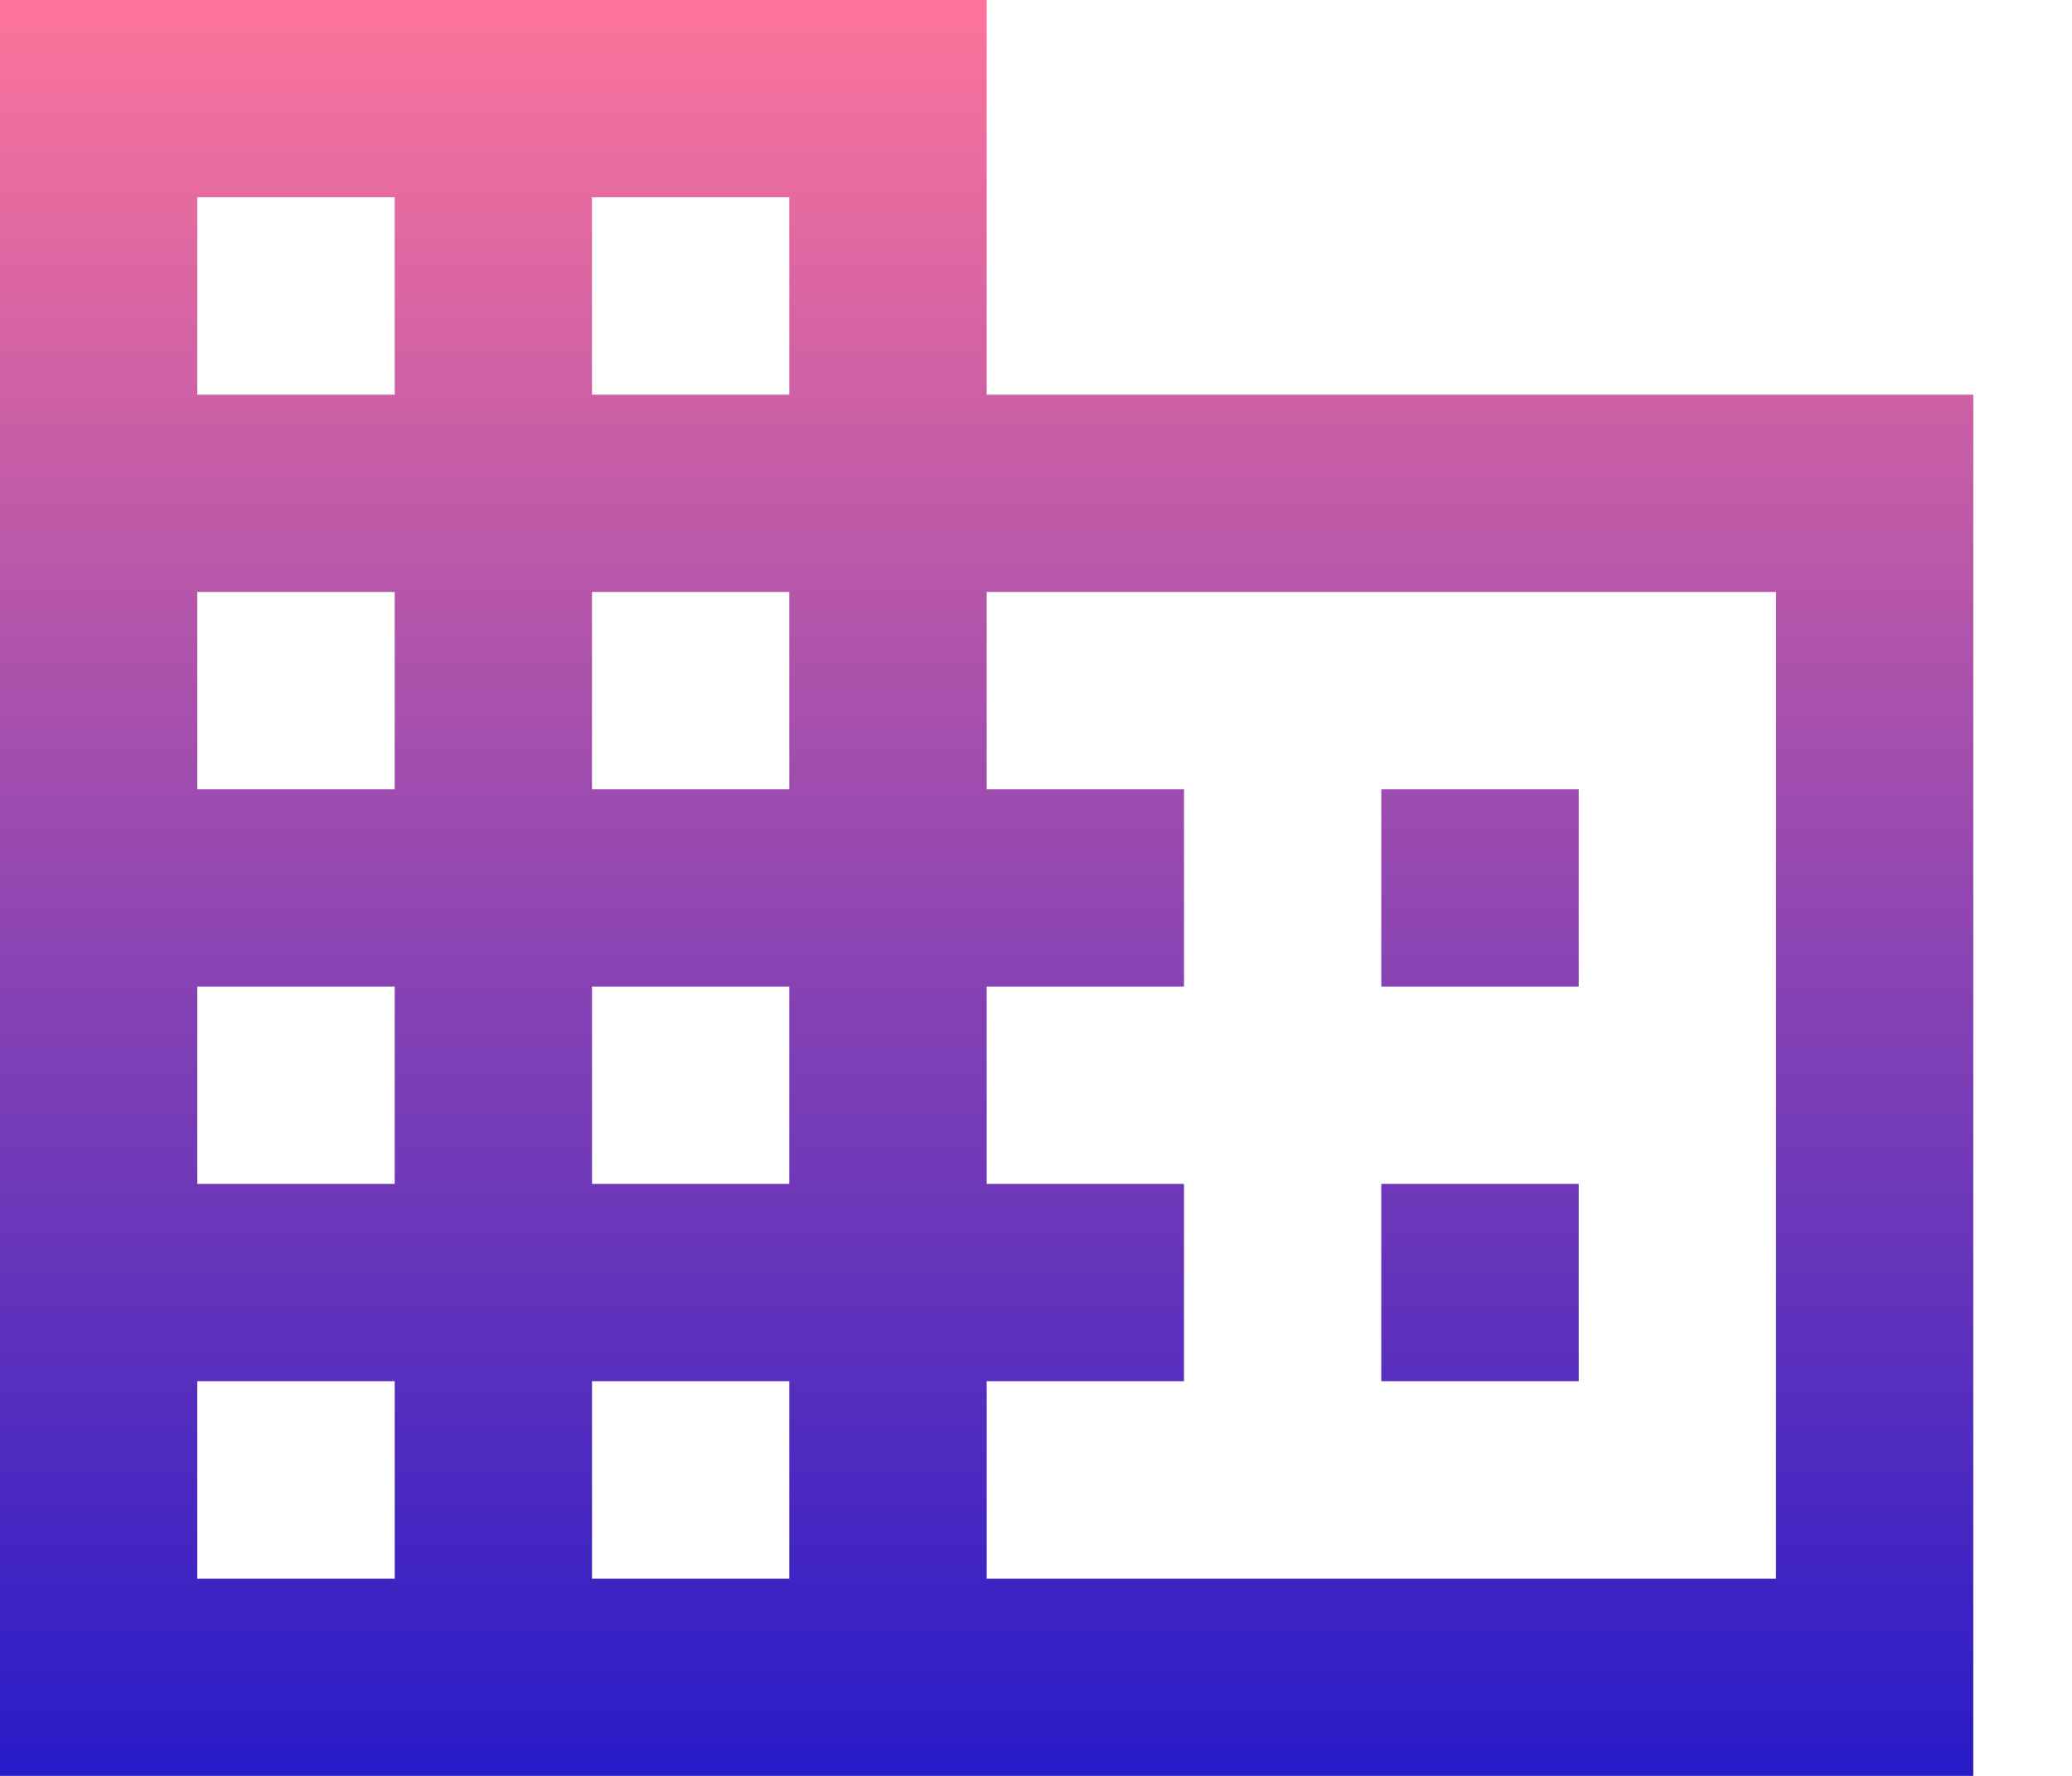
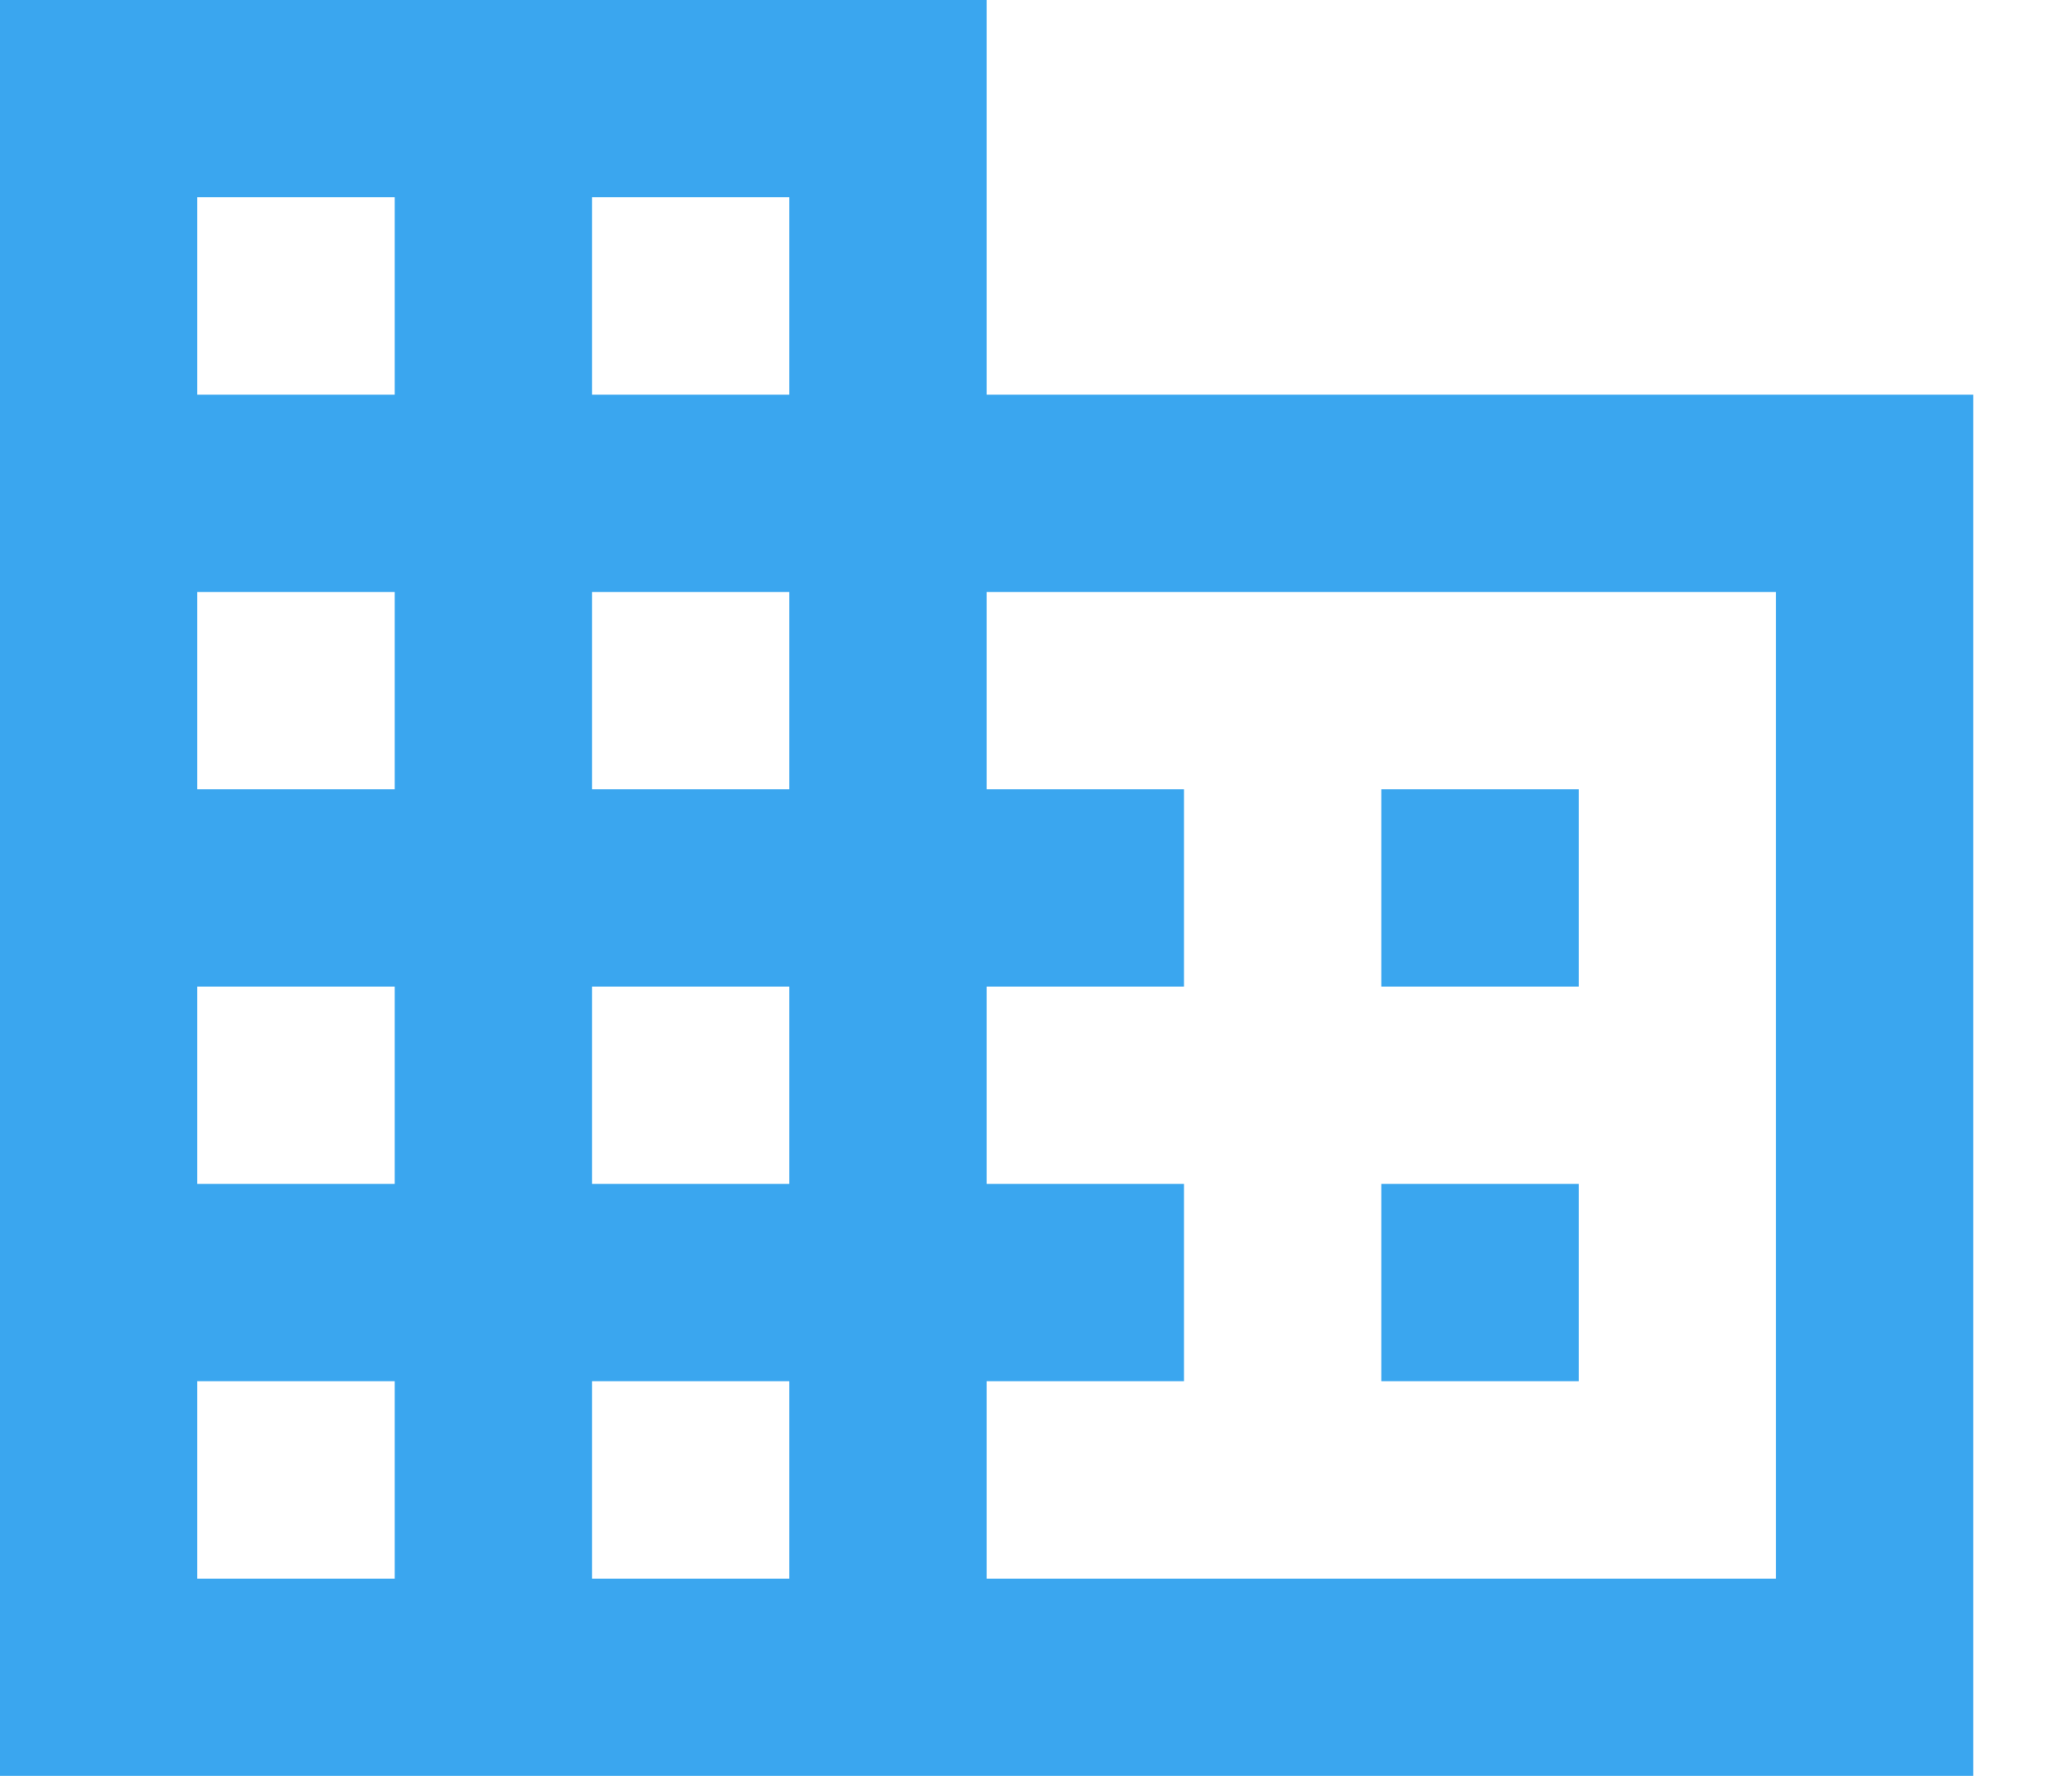
<svg xmlns="http://www.w3.org/2000/svg" width="14" height="12" viewBox="0 0 14 12" fill="none">
-   <path d="M6.667 2.667V0H0V12H13.333V2.667H6.667ZM2.667 10.667H1.333V9.333H2.667V10.667ZM2.667 8H1.333V6.667H2.667V8ZM2.667 5.333H1.333V4H2.667V5.333ZM2.667 2.667H1.333V1.333H2.667V2.667ZM5.333 10.667H4V9.333H5.333V10.667ZM5.333 8H4V6.667H5.333V8ZM5.333 5.333H4V4H5.333V5.333ZM5.333 2.667H4V1.333H5.333V2.667ZM12 10.667H6.667V9.333H8V8H6.667V6.667H8V5.333H6.667V4H12V10.667ZM10.667 5.333H9.333V6.667H10.667V5.333ZM10.667 8H9.333V9.333H10.667V8Z" fill="url(#paint0_linear_298_781)" />
+   <path d="M6.667 2.667V0H0V12H13.333V2.667H6.667ZM2.667 10.667H1.333V9.333H2.667V10.667ZM2.667 8H1.333V6.667H2.667V8ZM2.667 5.333H1.333V4H2.667V5.333ZM2.667 2.667H1.333V1.333H2.667V2.667ZM5.333 10.667H4V9.333H5.333V10.667ZM5.333 8H4V6.667H5.333V8ZM5.333 5.333H4V4H5.333V5.333ZM5.333 2.667H4V1.333H5.333V2.667ZM12 10.667H6.667V9.333H8V8H6.667V6.667H8V5.333H6.667V4H12V10.667ZM10.667 5.333H9.333V6.667H10.667V5.333ZM10.667 8H9.333V9.333H10.667V8Z" fill="#3aa6ef" />
  <defs>
    <linearGradient id="paint0_linear_298_781" x1="6.667" y1="0" x2="6.667" y2="12" gradientUnits="userSpaceOnUse">
      <stop stop-color="#FD749B" />
      <stop offset="1" stop-color="#281AC8" />
    </linearGradient>
  </defs>
</svg>
